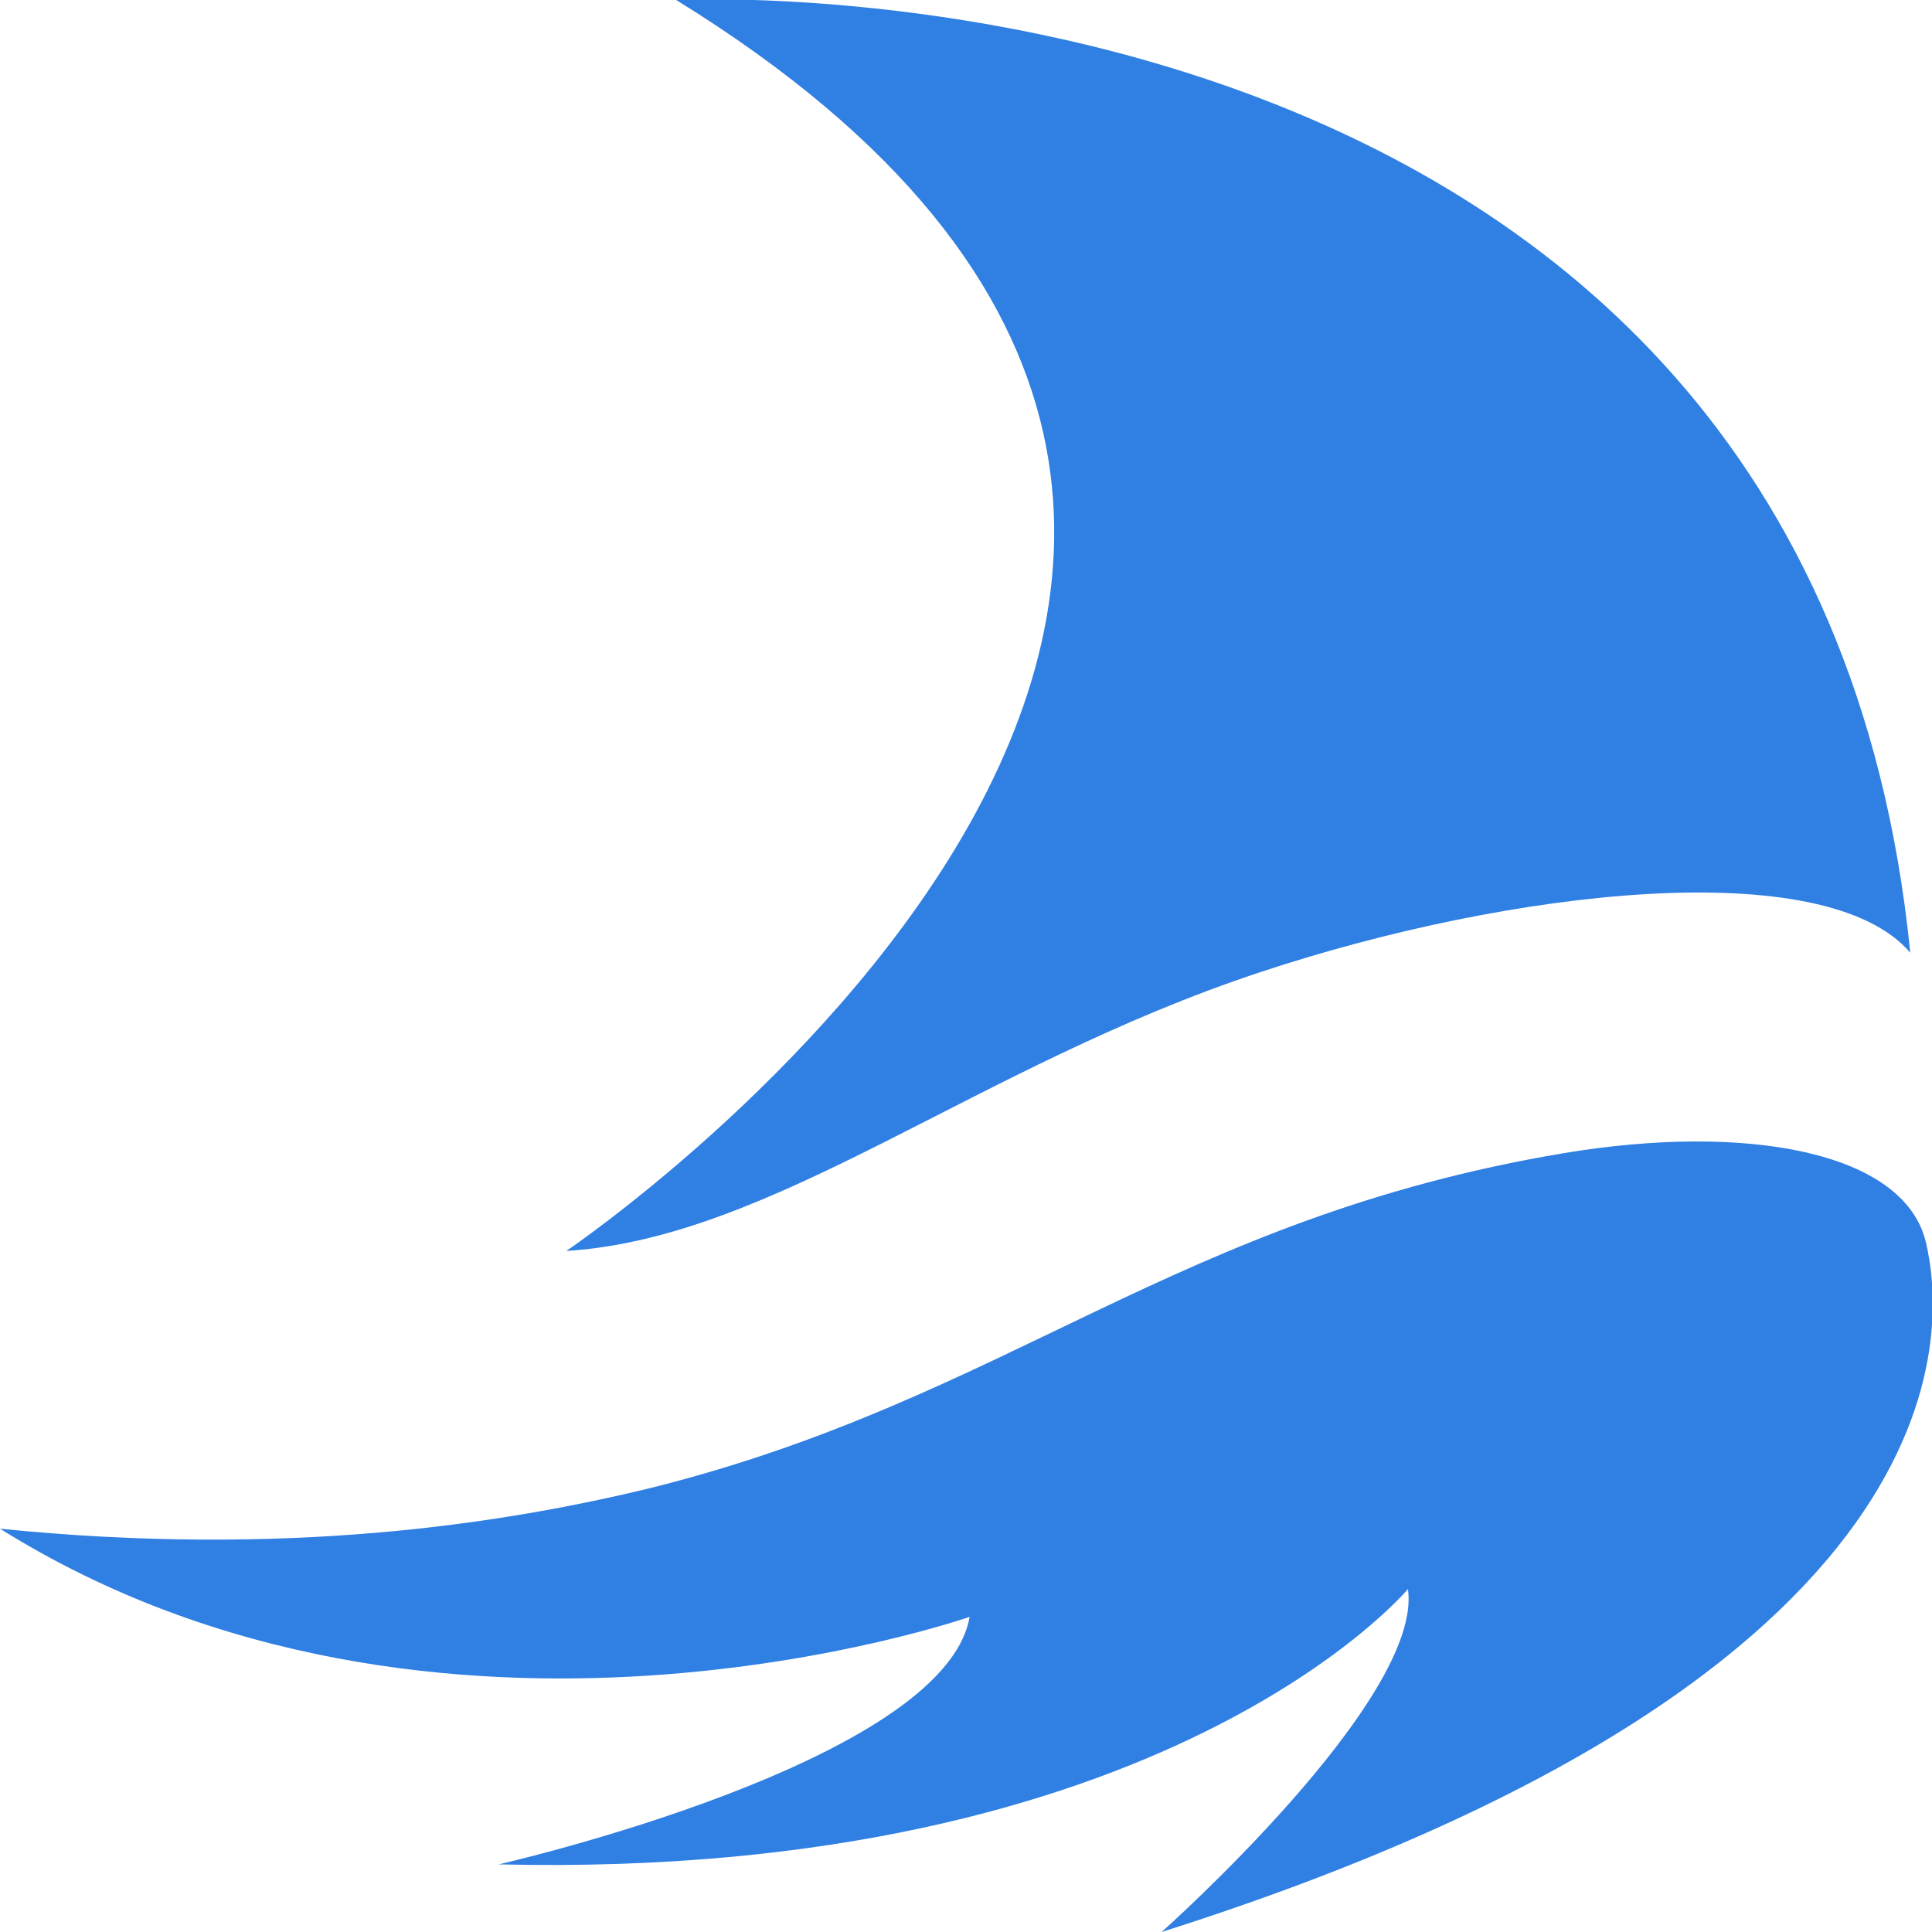
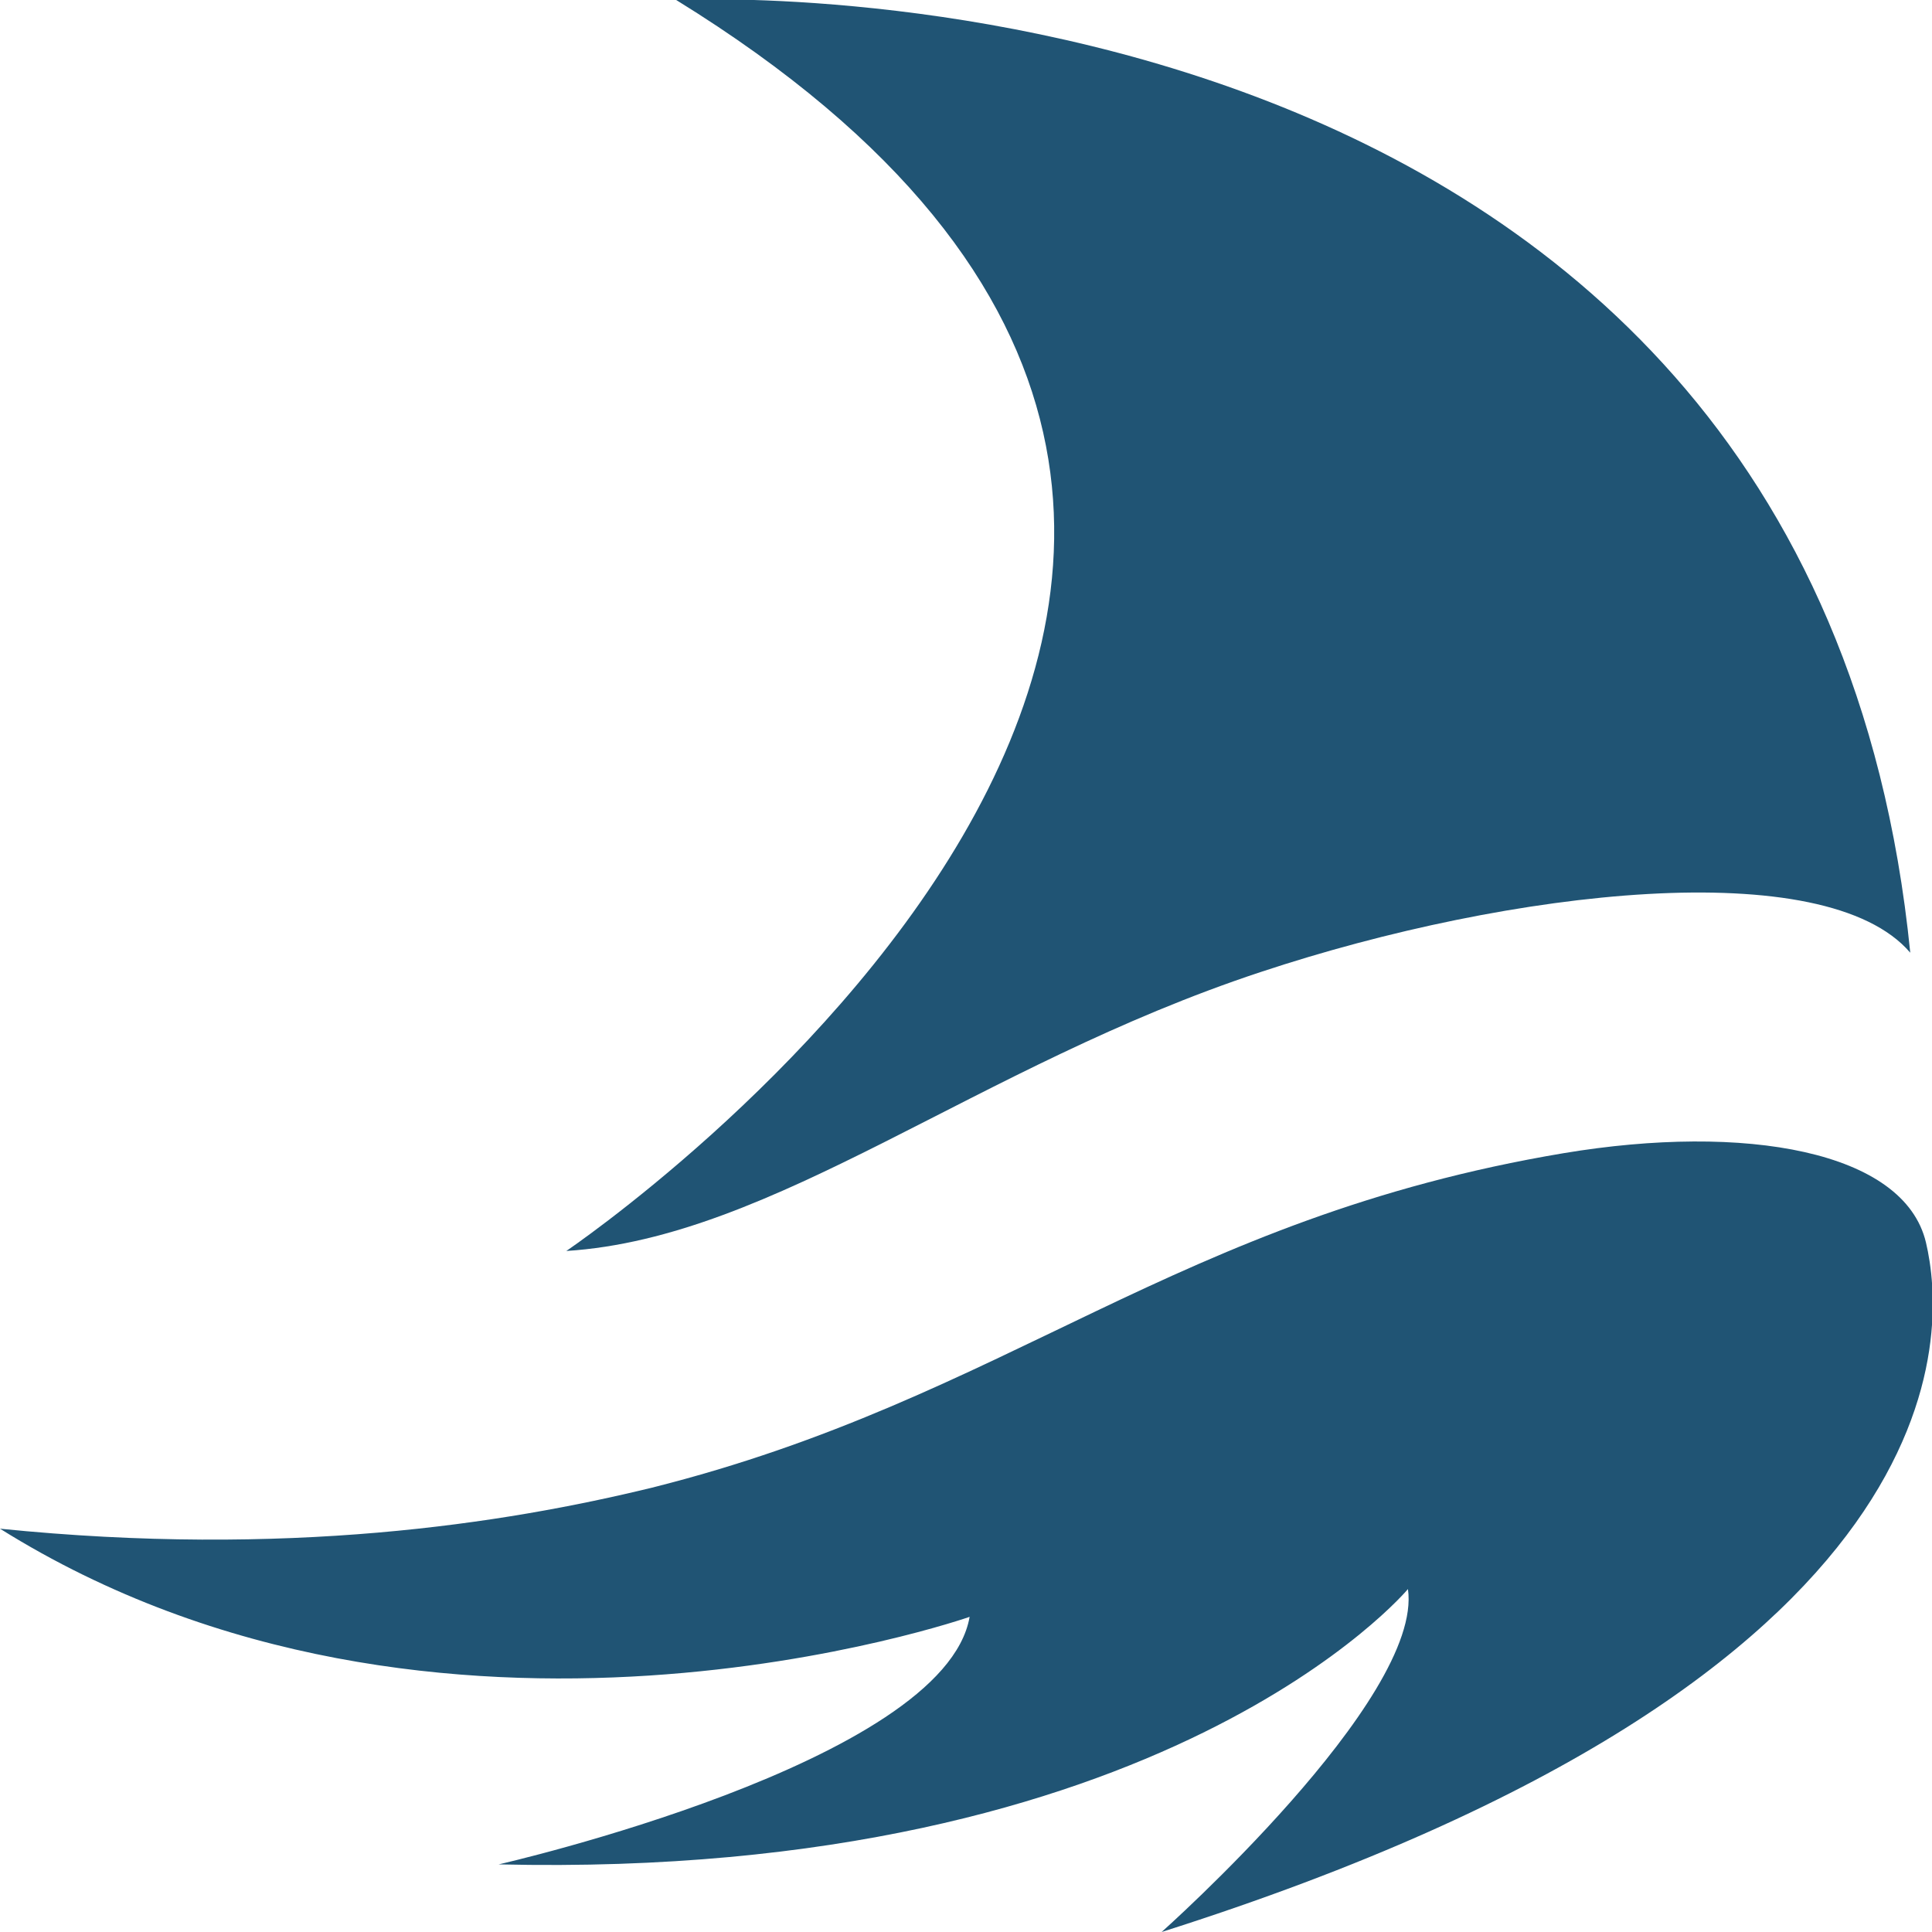
<svg xmlns="http://www.w3.org/2000/svg" id="Layer_2" data-name="Layer 2" viewBox="0 0 16 16">
  <defs>
    <style>
      .cls-1 {
-         fill: #307fe2;
+         fill: #205474;
        stroke-width: 0px;
      }
    </style>
  </defs>
  <g id="Layer_1-2" data-name="Layer 1">
    <g id="tsb_symbol_white_16x16">
      <path class="cls-1" d="M0,12.66c2.37.24,4.17-.04,5.4-.34,2.95-.74,4.33-2.23,7.55-2.77,1.5-.25,2.82-.02,3,.74.17.72.38,3.58-6.33,5.71,0,0,2.17-1.93,2.04-2.84,0,0-2.01,2.41-7.53,2.28,0,0,3.69-.84,3.9-2.05,0,0-4.4,1.54-8.03-.73Z" />
      <path class="cls-1" d="M5.6,0S14.98-.5,15.82,7.89c-.7-.82-3.3-.53-5.38.16-2.36.78-4.02,2.2-5.75,2.31C4.69,10.36,13.14,4.65,5.6,0Z" />
    </g>
  </g>
</svg>
